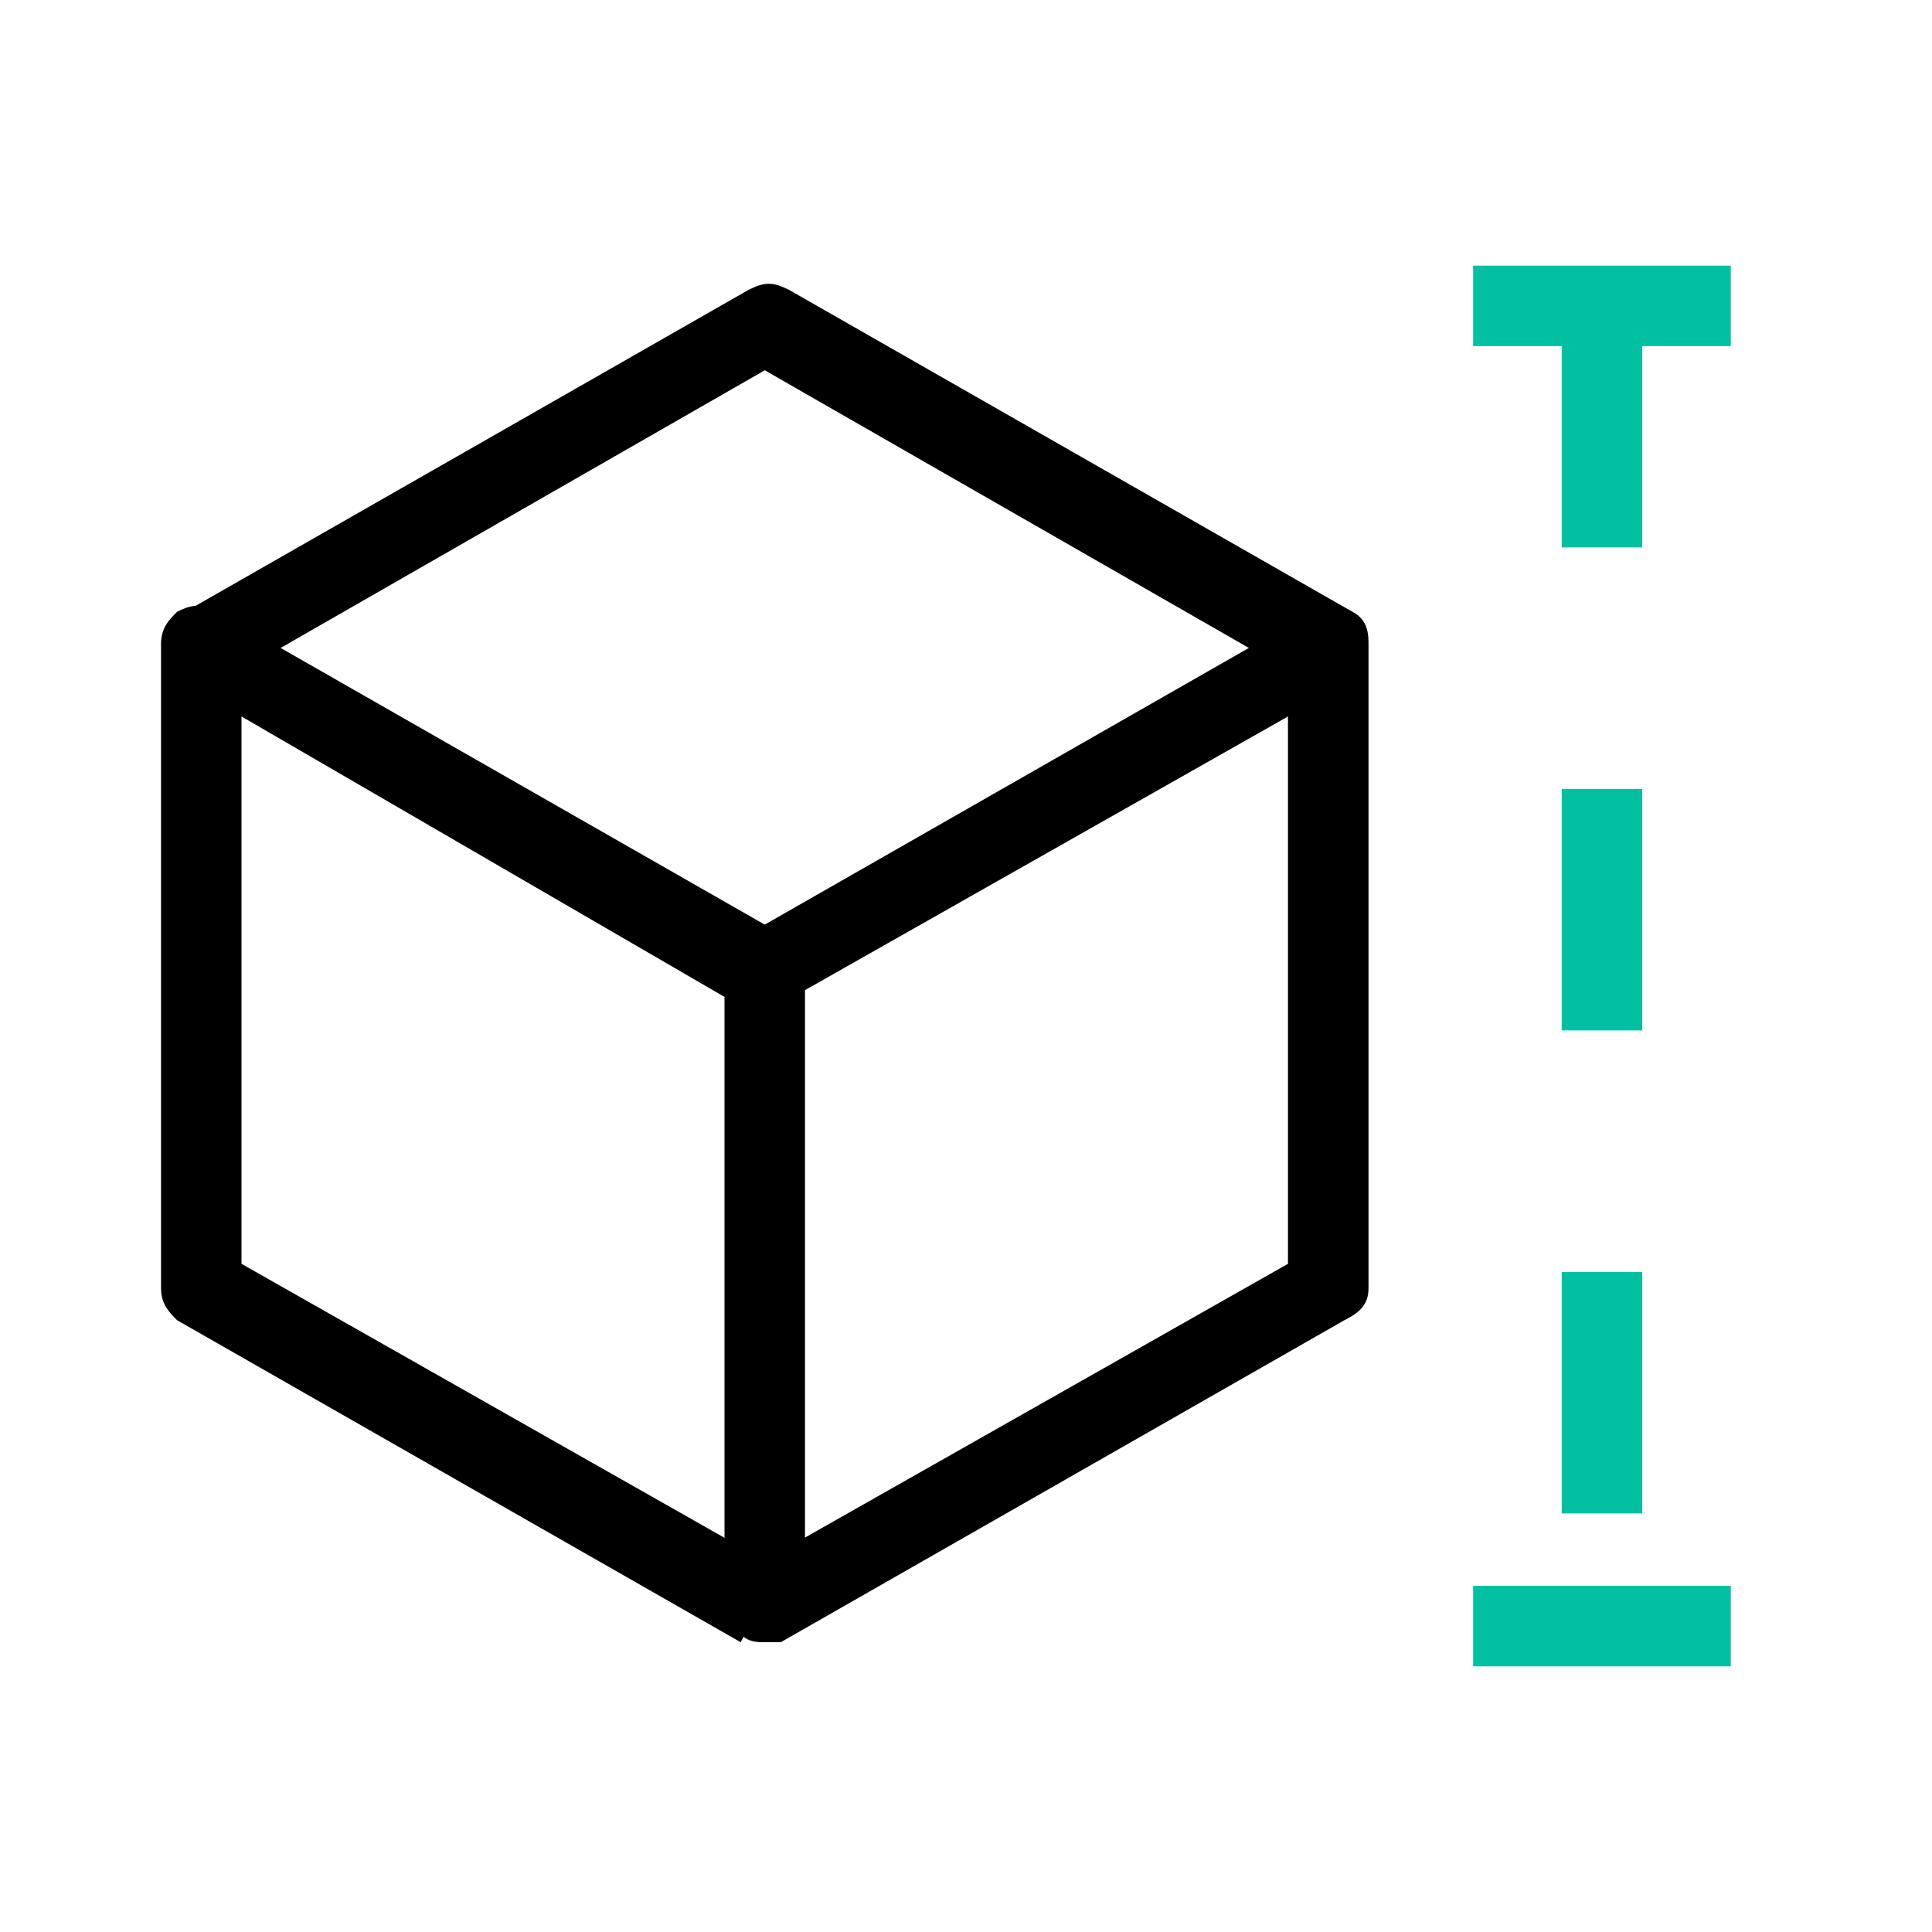
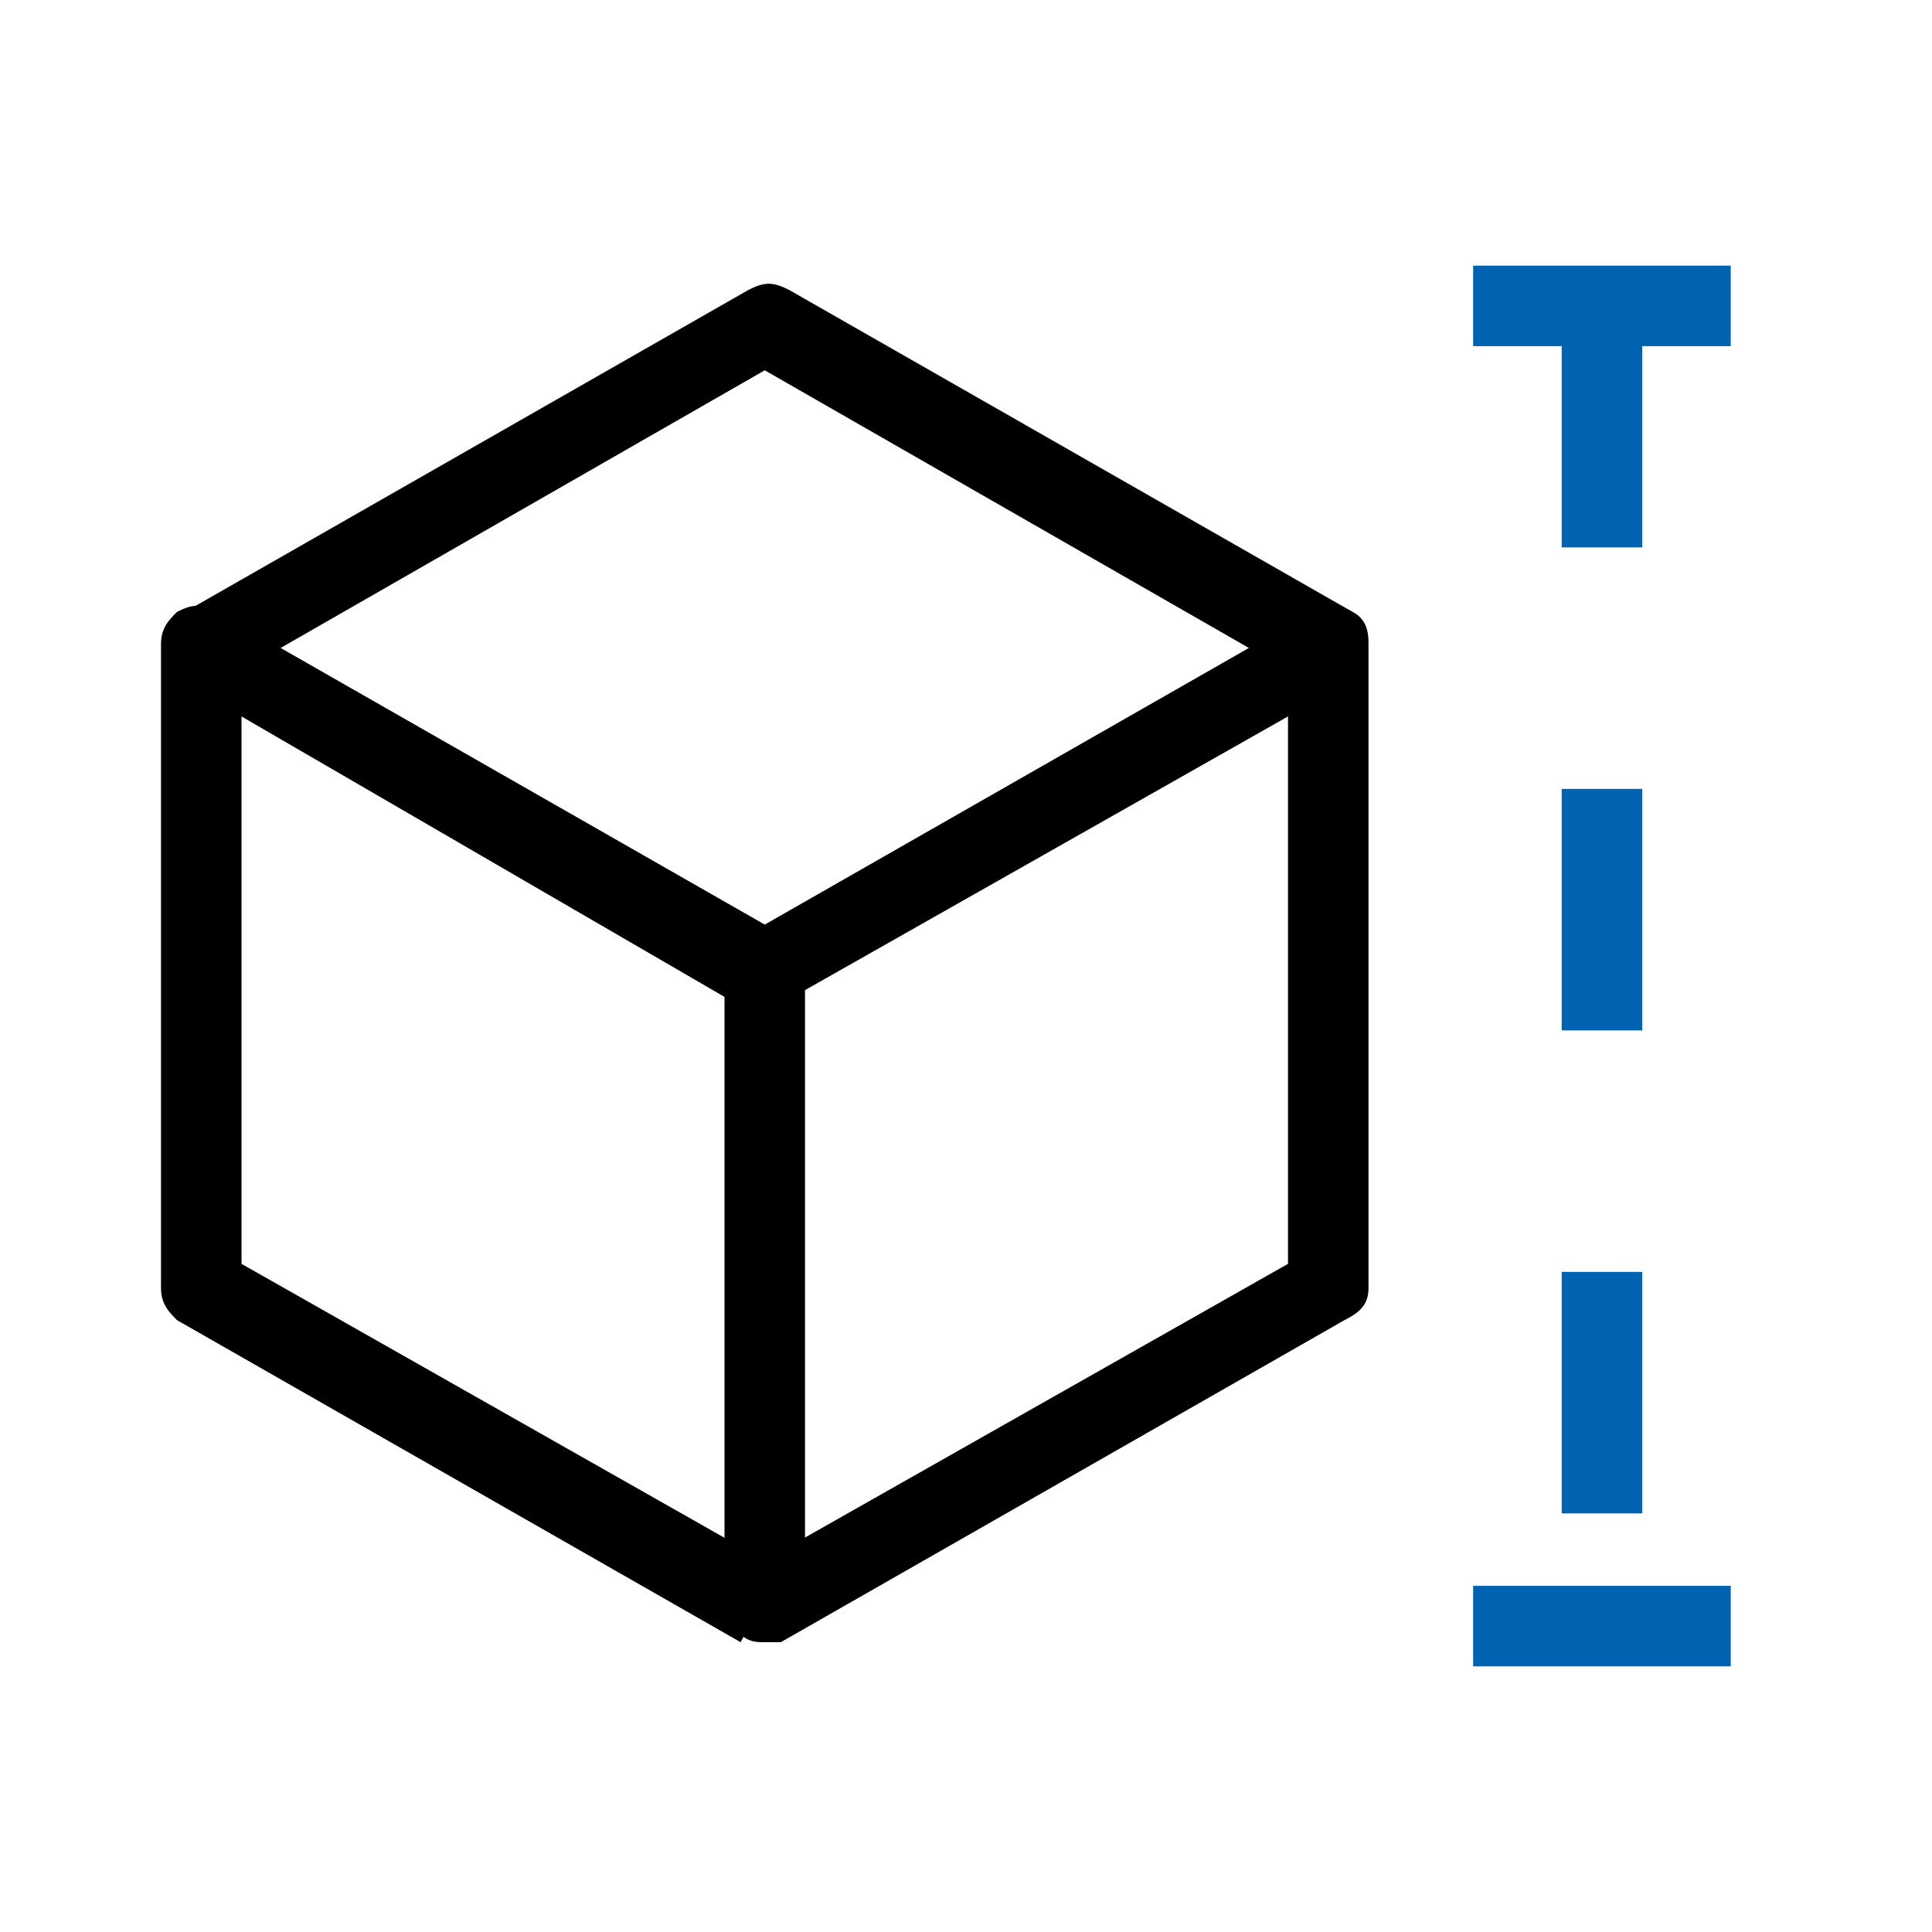
- <svg xmlns="http://www.w3.org/2000/svg" width="32" height="32" viewBox="0 0 32 32" fill="none">
-   <path d="M3.6 11.333L3.067 10.133L12.4 4.8C12.667 4.667 12.8 4.667 13.067 4.8L22.4 10.133L21.733 11.333L12.667 6.133L3.6 11.333Z" fill="#000000">
+ <svg xmlns="http://www.w3.org/2000/svg" width="24" height="24" viewBox="0 0 24 24" fill="none">
+   <path d="M2.7 8.5L2.3 7.6L9.3 3.6C9.5 3.5 9.6 3.5 9.8 3.6L16.8 7.6L16.3 8.5L9.5 4.6L2.7 8.5Z" fill="#000000">
</path>
-   <path d="M12.667 27.2C12.533 27.2 12.4 27.2 12.267 27.067C12.133 27.067 12 26.8 12 26.533L12 16C12 15.733 12.133 15.6 12.4 15.467L21.733 10.133C22 10 22.133 10 22.4 10.133C22.667 10.267 22.667 10.533 22.667 10.667L22.667 21.333C22.667 21.6 22.533 21.733 22.267 21.867L12.933 27.2L12.667 27.2ZM13.333 16.4L13.333 25.467L21.333 20.933L21.333 11.867L13.333 16.4Z" fill="#000000">
+   <path d="M9.5 20.4C9.4 20.4 9.3 20.4 9.2 20.3C9.1 20.3 9 20.1 9 19.9L9 12C9 11.8 9.1 11.7 9.3 11.6L16.3 7.6C16.5 7.5 16.6 7.5 16.8 7.6C17 7.7 17 7.9 17 8L17 16C17 16.2 16.9 16.3 16.7 16.4L9.7 20.4L9.5 20.4ZM10 12.3L10 19.1L16 15.7L16 8.9L10 12.3Z" fill="#000000">
</path>
-   <path d="M12.267 27.2L2.933 21.867C2.8 21.733 2.667 21.6 2.667 21.333L2.667 10.667C2.667 10.4 2.8 10.267 2.933 10.133C3.2 10 3.333 10 3.6 10.133L12.933 15.467L12.267 16.667L4 11.867L4 20.933L12.933 26L12.267 27.2Z" fill="#000000">
+   <path d="M9.2 20.4L2.2 16.4C2.1 16.3 2 16.2 2 16L2 8C2 7.8 2.1 7.7 2.2 7.6C2.4 7.5 2.5 7.5 2.7 7.6L9.7 11.6L9.2 12.5L3 8.9L3 15.7L9.7 19.5L9.2 20.4Z" fill="#000000">
</path>
-   <path d="M24.4 4.4L28.667 4.4L28.667 5.733L24.4 5.733L24.4 4.4ZM24.4 26.267L28.667 26.267L28.667 27.6L24.4 27.6L24.4 26.267Z" fill="#00C0A1">
+   <path d="M18.3 3.3L21.5 3.3L21.5 4.3L18.3 4.3L18.3 3.3ZM18.3 19.7L21.5 19.7L21.5 20.7L18.3 20.7L18.3 19.7Z" fill="#0063B1">
</path>
-   <path d="M27.2 25.067L25.867 25.067L25.867 21.067L27.2 21.067L27.2 25.067ZM27.2 17.067L25.867 17.067L25.867 13.067L27.2 13.067L27.2 17.067ZM27.2 9.067L25.867 9.067L25.867 5.067L27.2 5.067L27.2 9.067Z" fill="#00C0A1">
+   <path d="M20.4 18.8L19.4 18.8L19.4 15.8L20.4 15.8L20.4 18.8ZM20.4 12.8L19.4 12.8L19.4 9.8L20.4 9.8L20.4 12.8ZM20.4 6.8L19.4 6.8L19.4 3.8L20.4 3.8L20.4 6.8Z" fill="#0063B1">
</path>
</svg>
